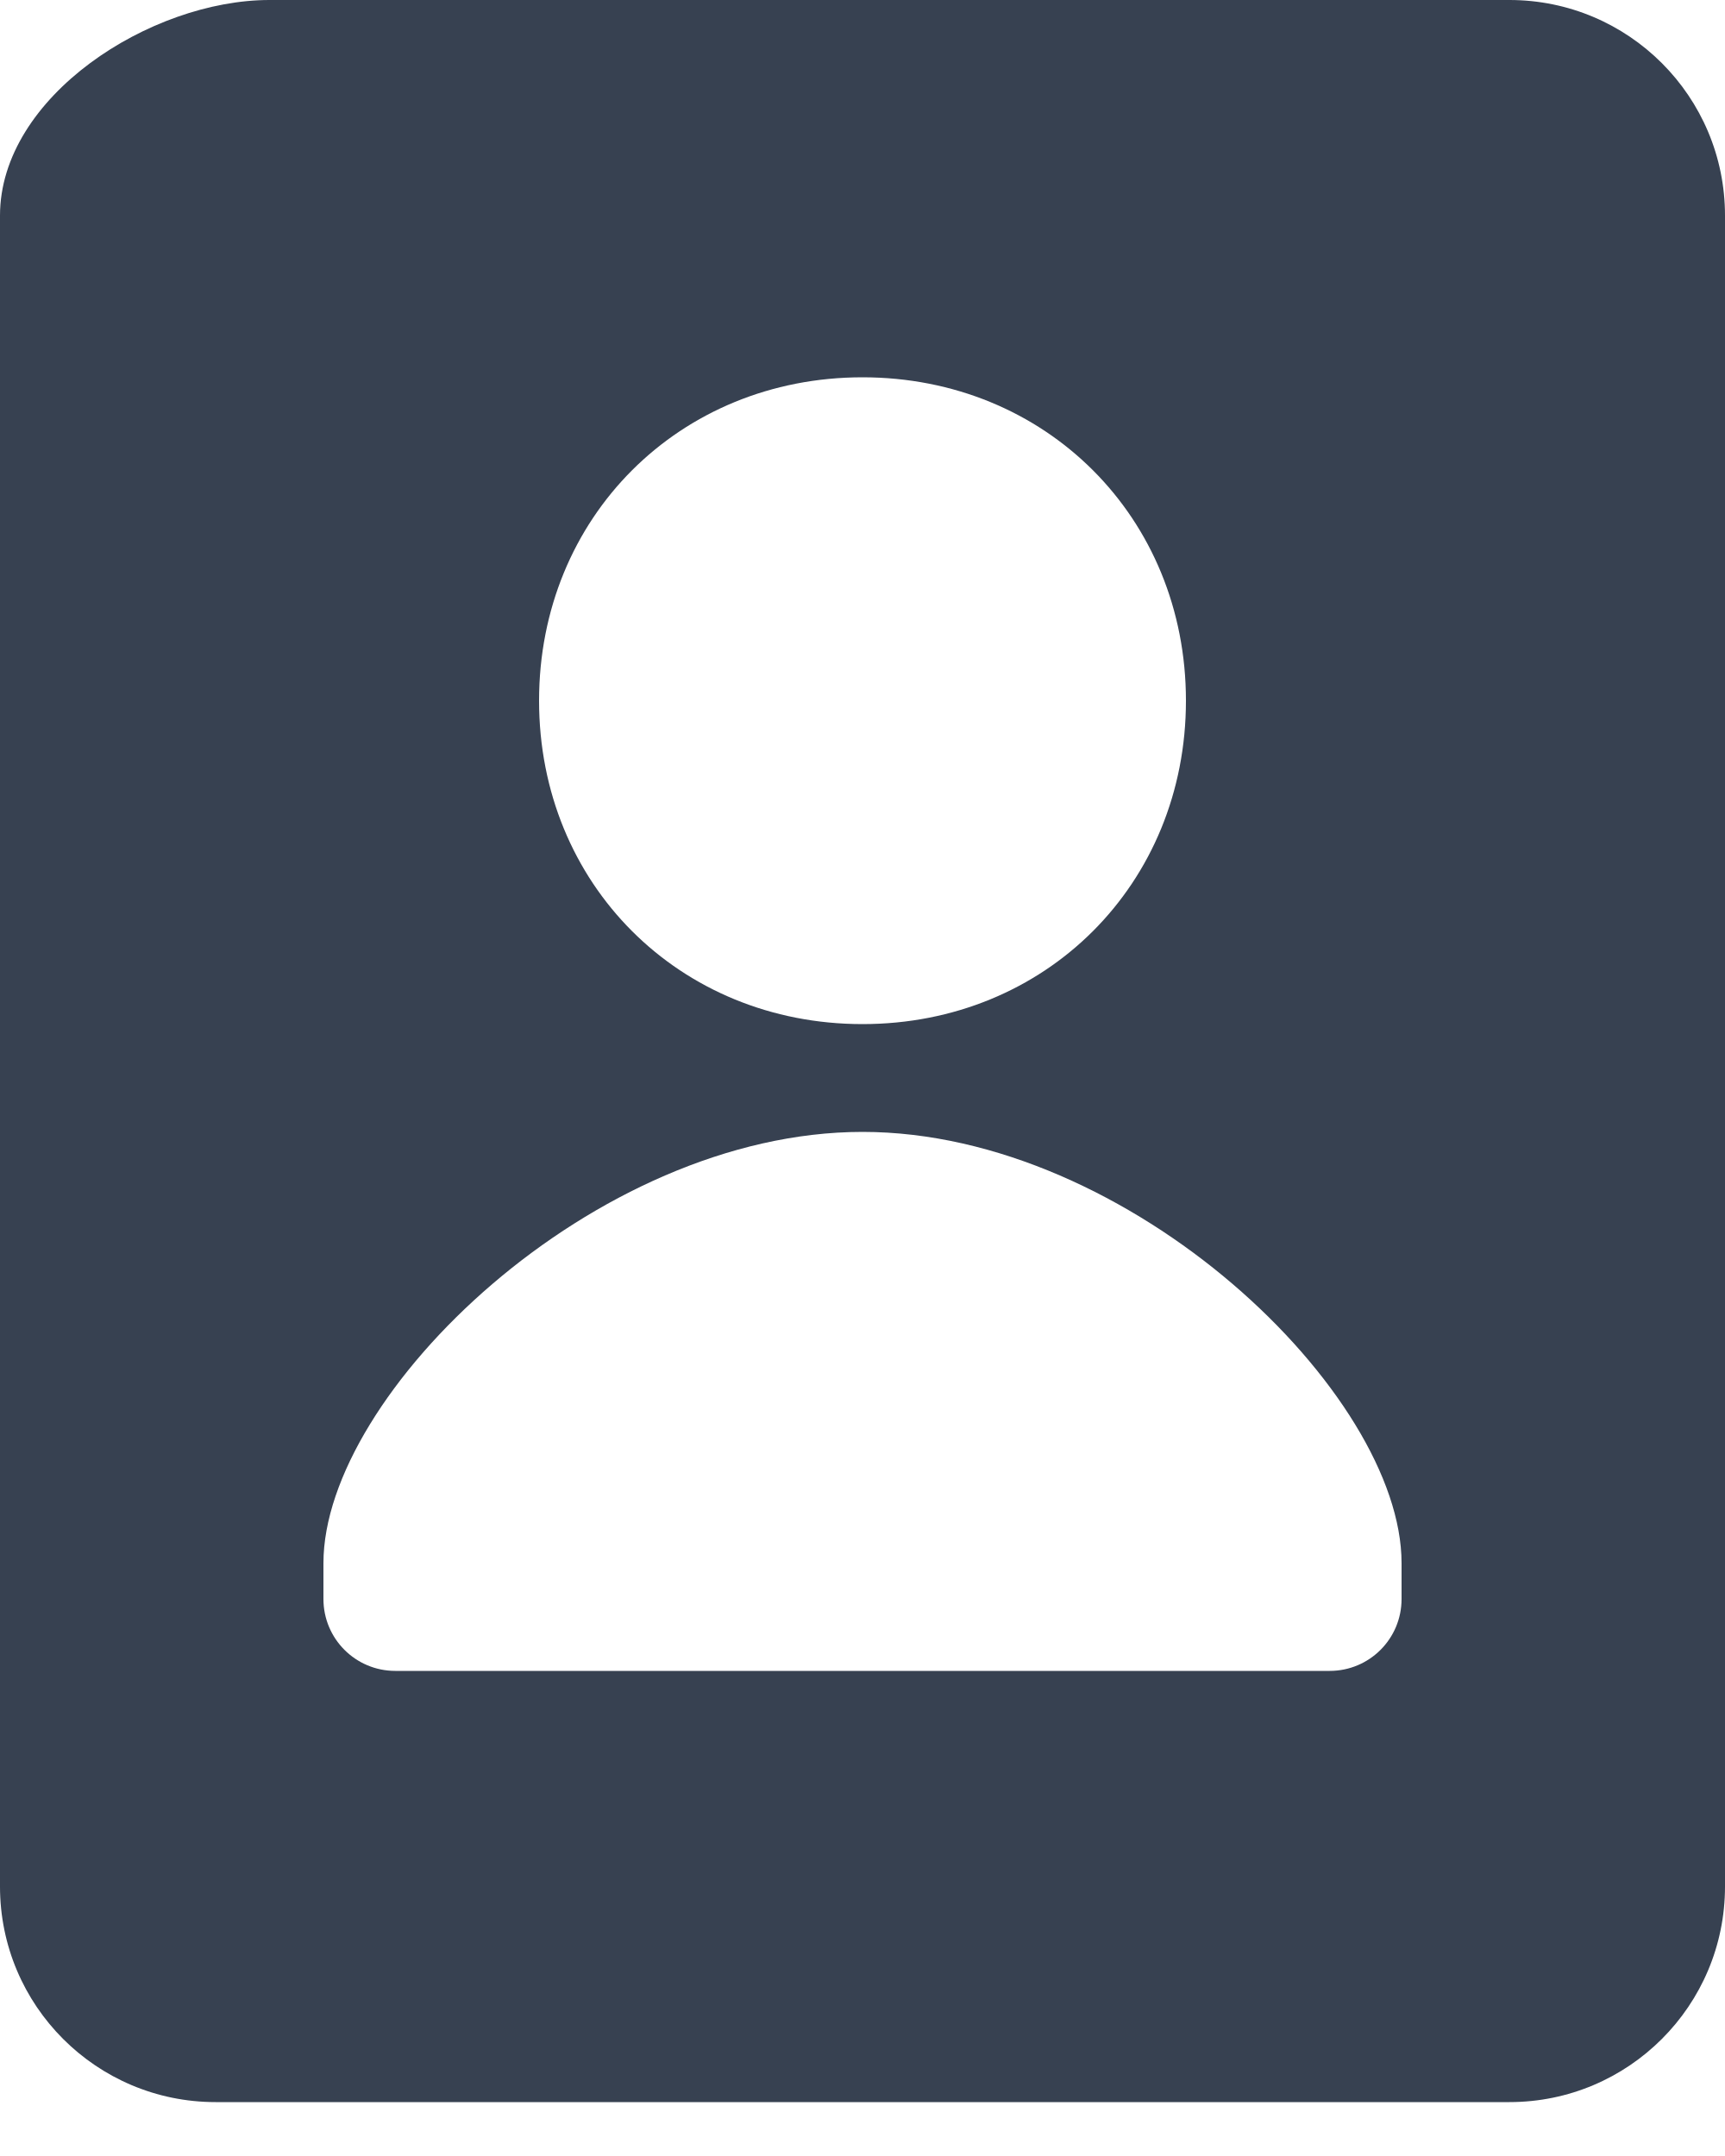
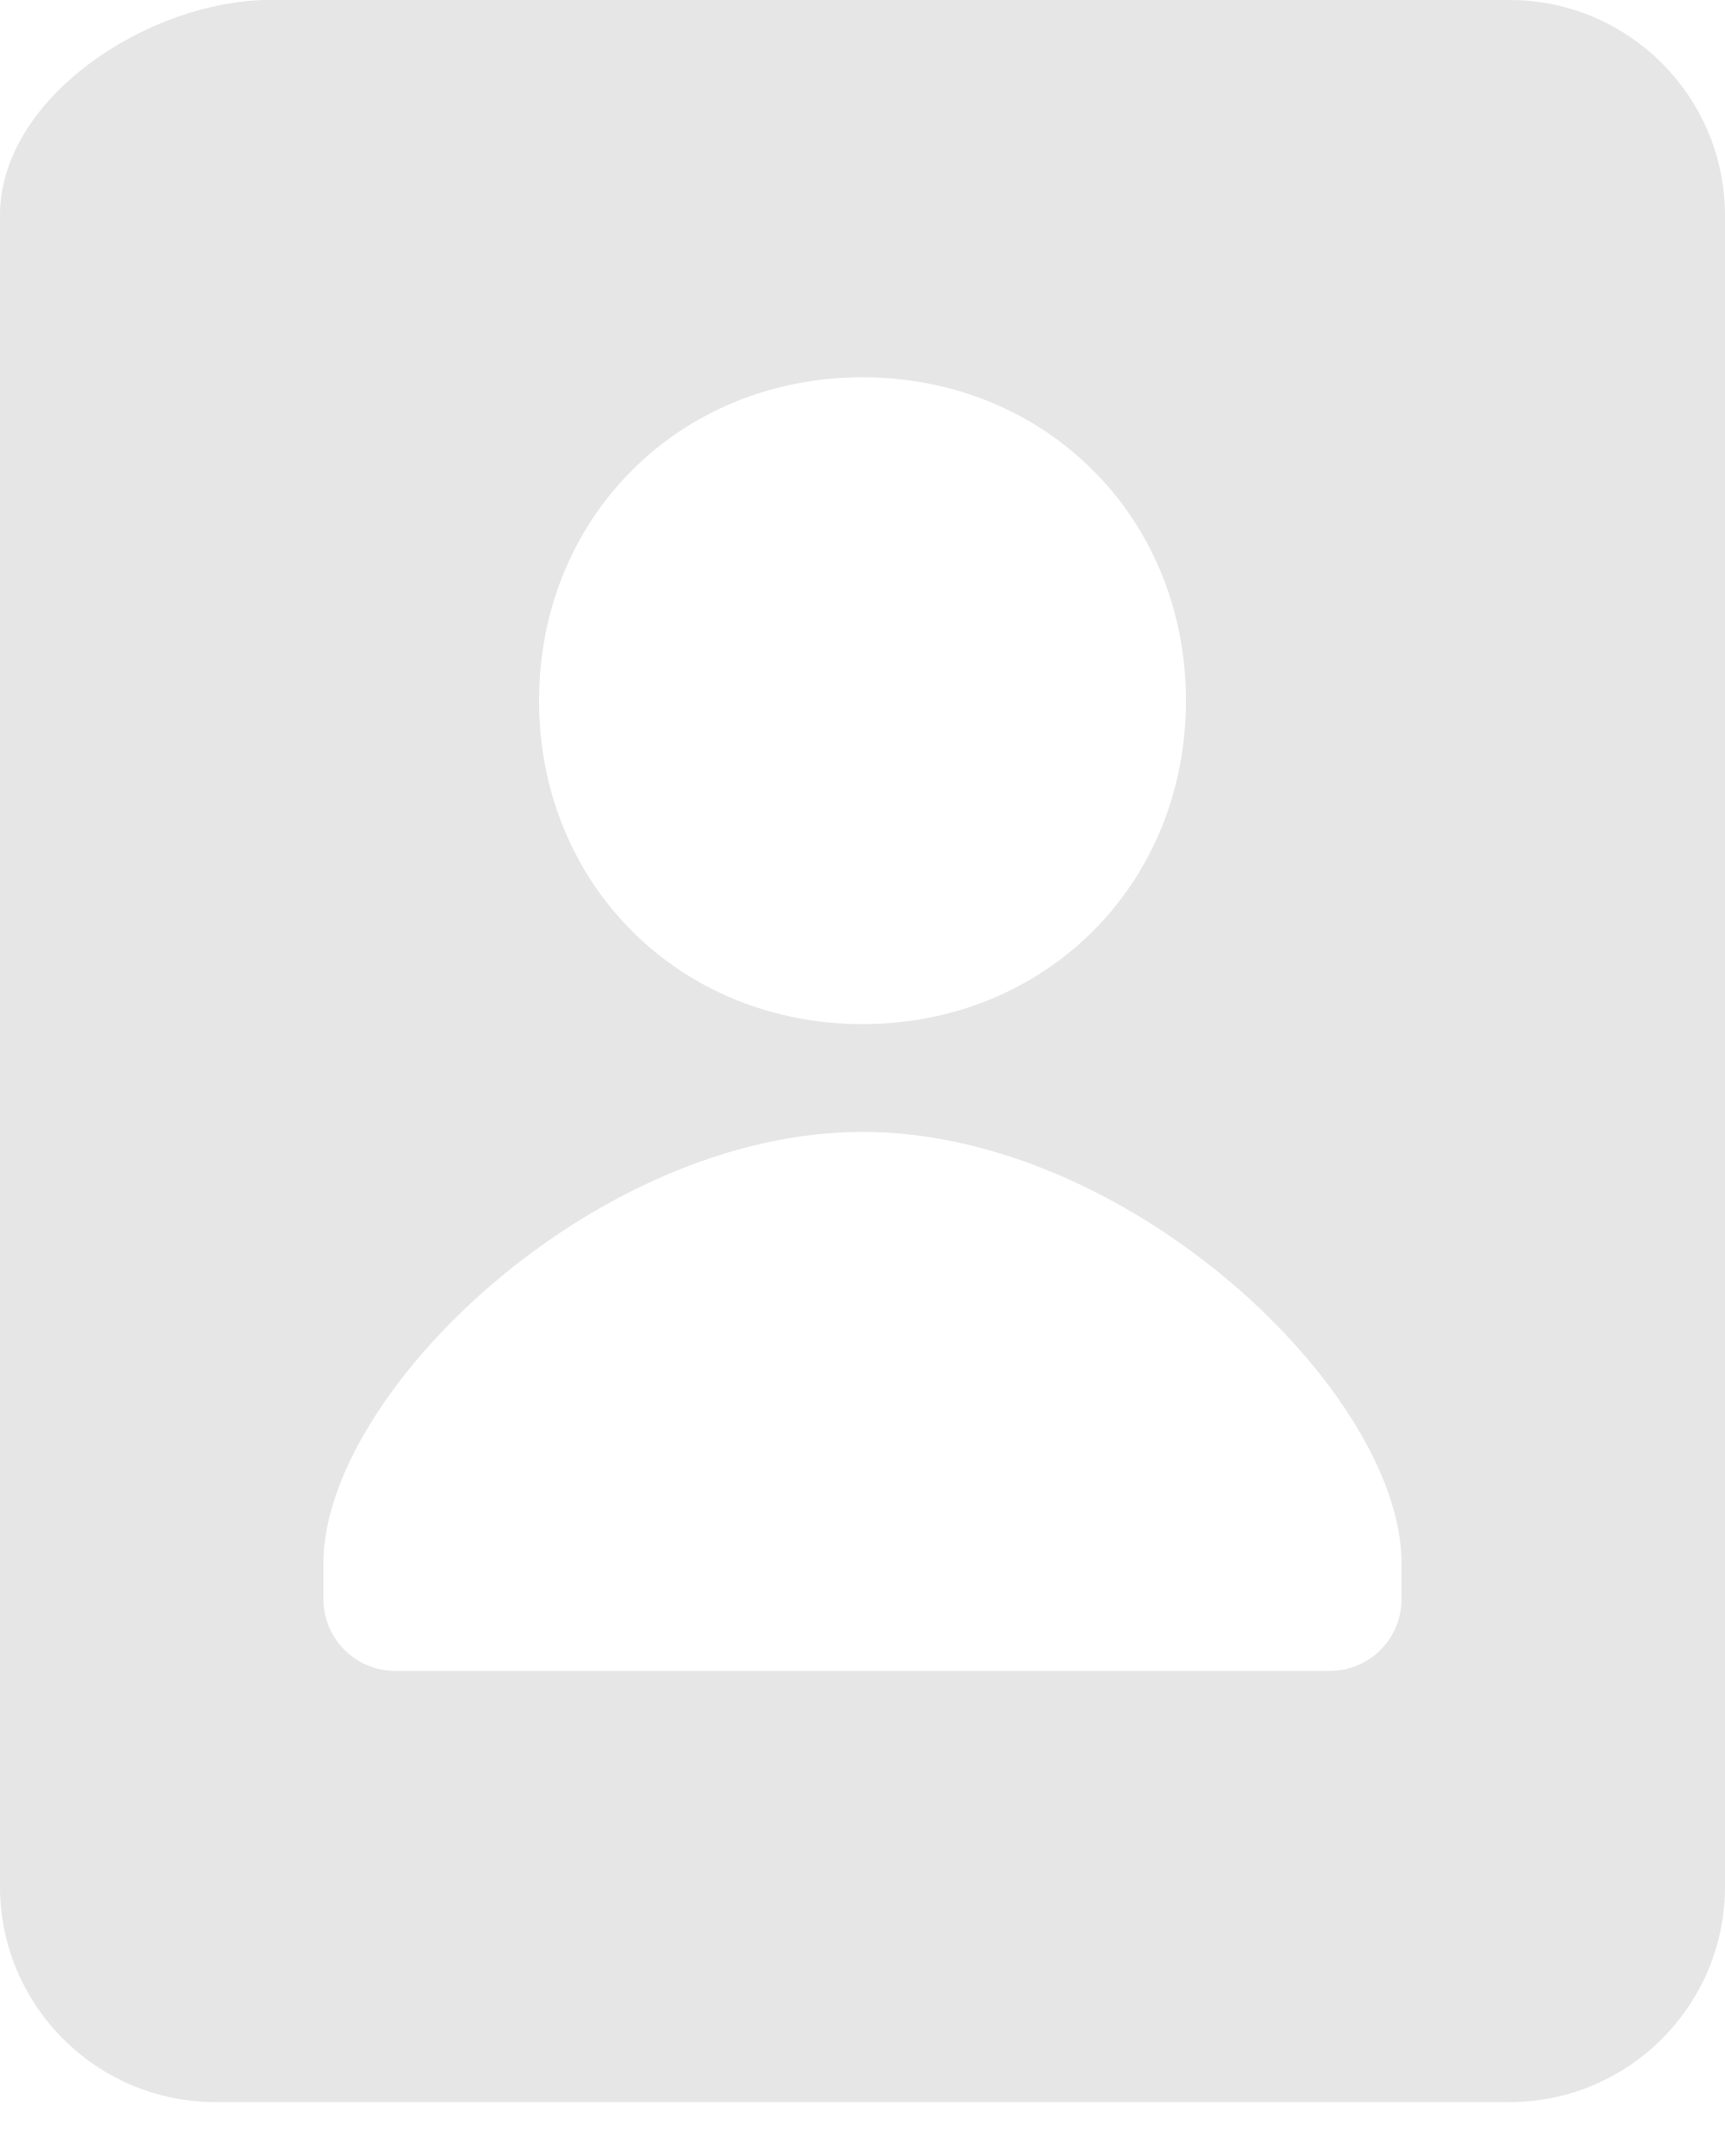
<svg xmlns="http://www.w3.org/2000/svg" width="16" height="20" viewBox="0 0 16 20" fill="none">
-   <path d="M14 0H8H2.5C1.395 0 0 0.895 0 2V17.5C0 18.605 0.895 19.5 2 19.5H14C15.105 19.5 16 18.605 16 17.5V2C16 0.895 15.105 0 14 0ZM8 3.5C9.7 3.5 11 4.8 11 6.5C11 8.2 9.7 9.5 8 9.5C6.3 9.5 5 8.2 5 6.5C5 4.8 6.3 3.5 8 3.5ZM12.333 15.5H3.667C3.298 15.5 3 15.202 3 14.833V14.5C3 12.929 5.512 10.5 8 10.5C10.488 10.5 13 12.929 13 14.5V14.833C13 15.202 12.702 15.5 12.333 15.5Z" fill="#374151" />
+   <path d="M14 0H8H2.5C1.395 0 0 0.895 0 2V17.5C0 18.605 0.895 19.5 2 19.5H14C15.105 19.5 16 18.605 16 17.5V2C16 0.895 15.105 0 14 0ZM8 3.5C9.7 3.5 11 4.8 11 6.5C11 8.2 9.7 9.5 8 9.5C6.3 9.5 5 8.2 5 6.5C5 4.8 6.3 3.5 8 3.5ZM12.333 15.5H3.667C3.298 15.5 3 15.202 3 14.833V14.5C3 12.929 5.512 10.5 8 10.5C10.488 10.5 13 12.929 13 14.5V14.833C13 15.202 12.702 15.5 12.333 15.5Z" fill="#e6e6e6" />
</svg>
